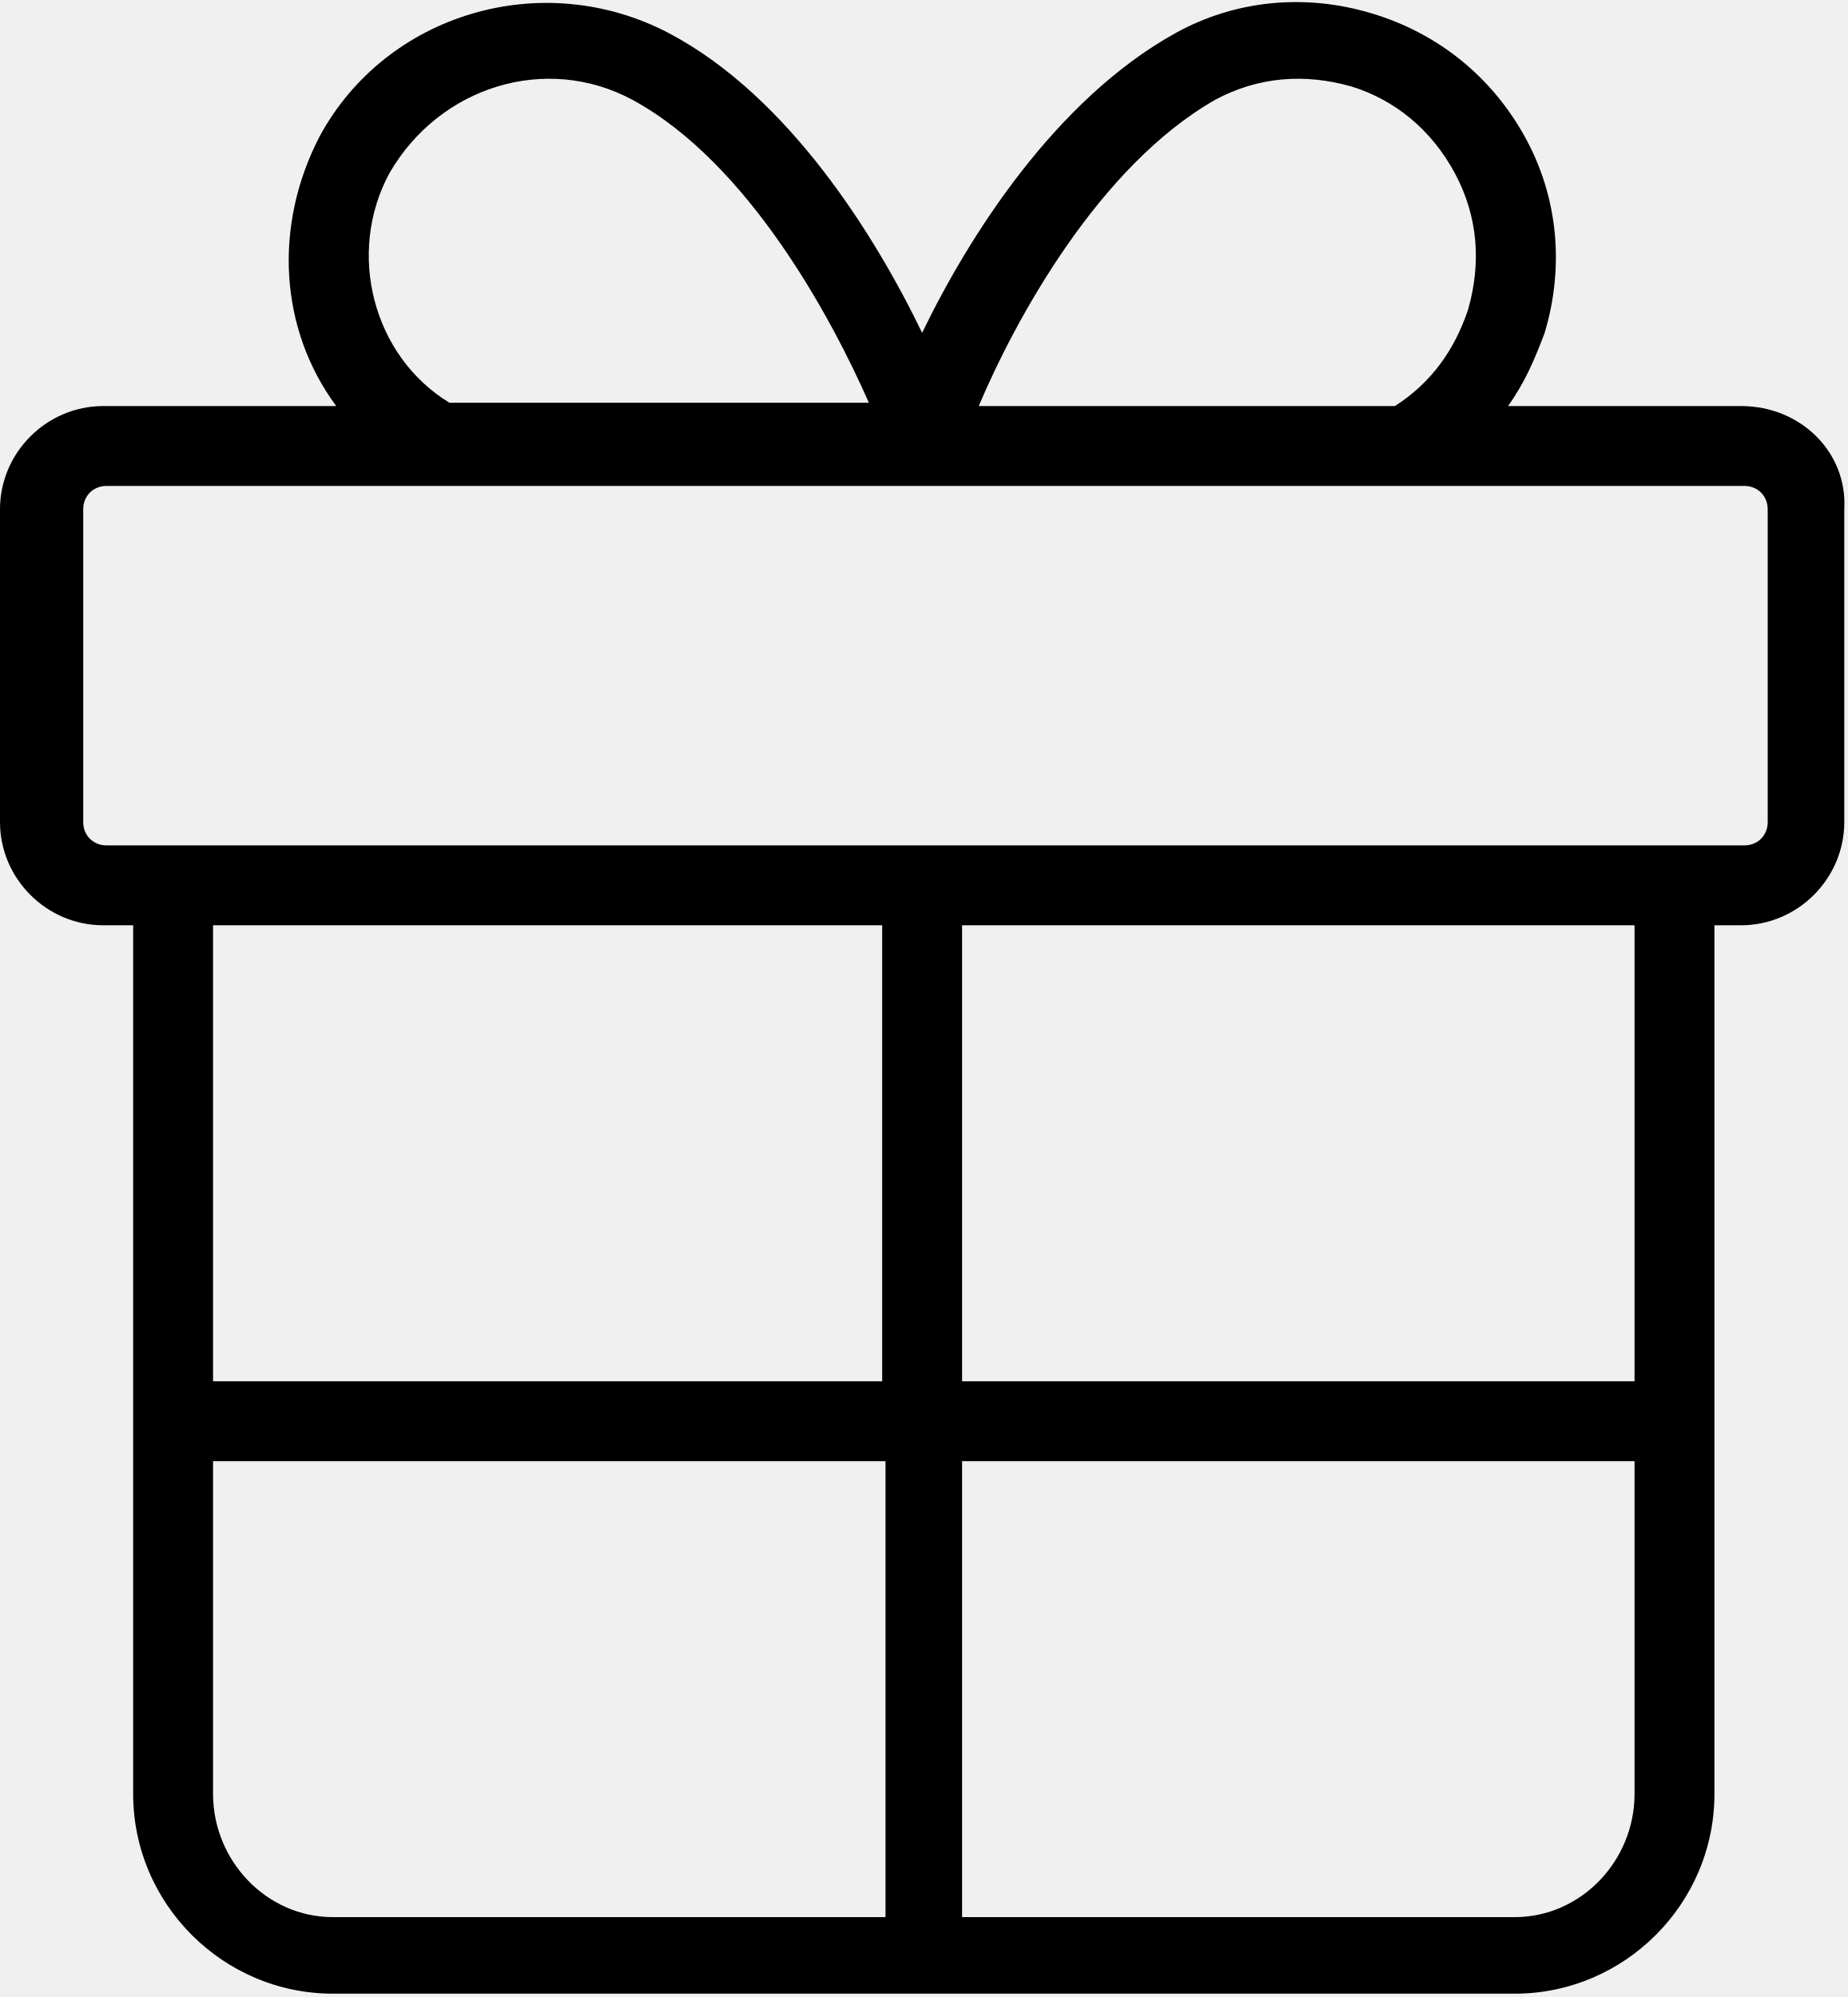
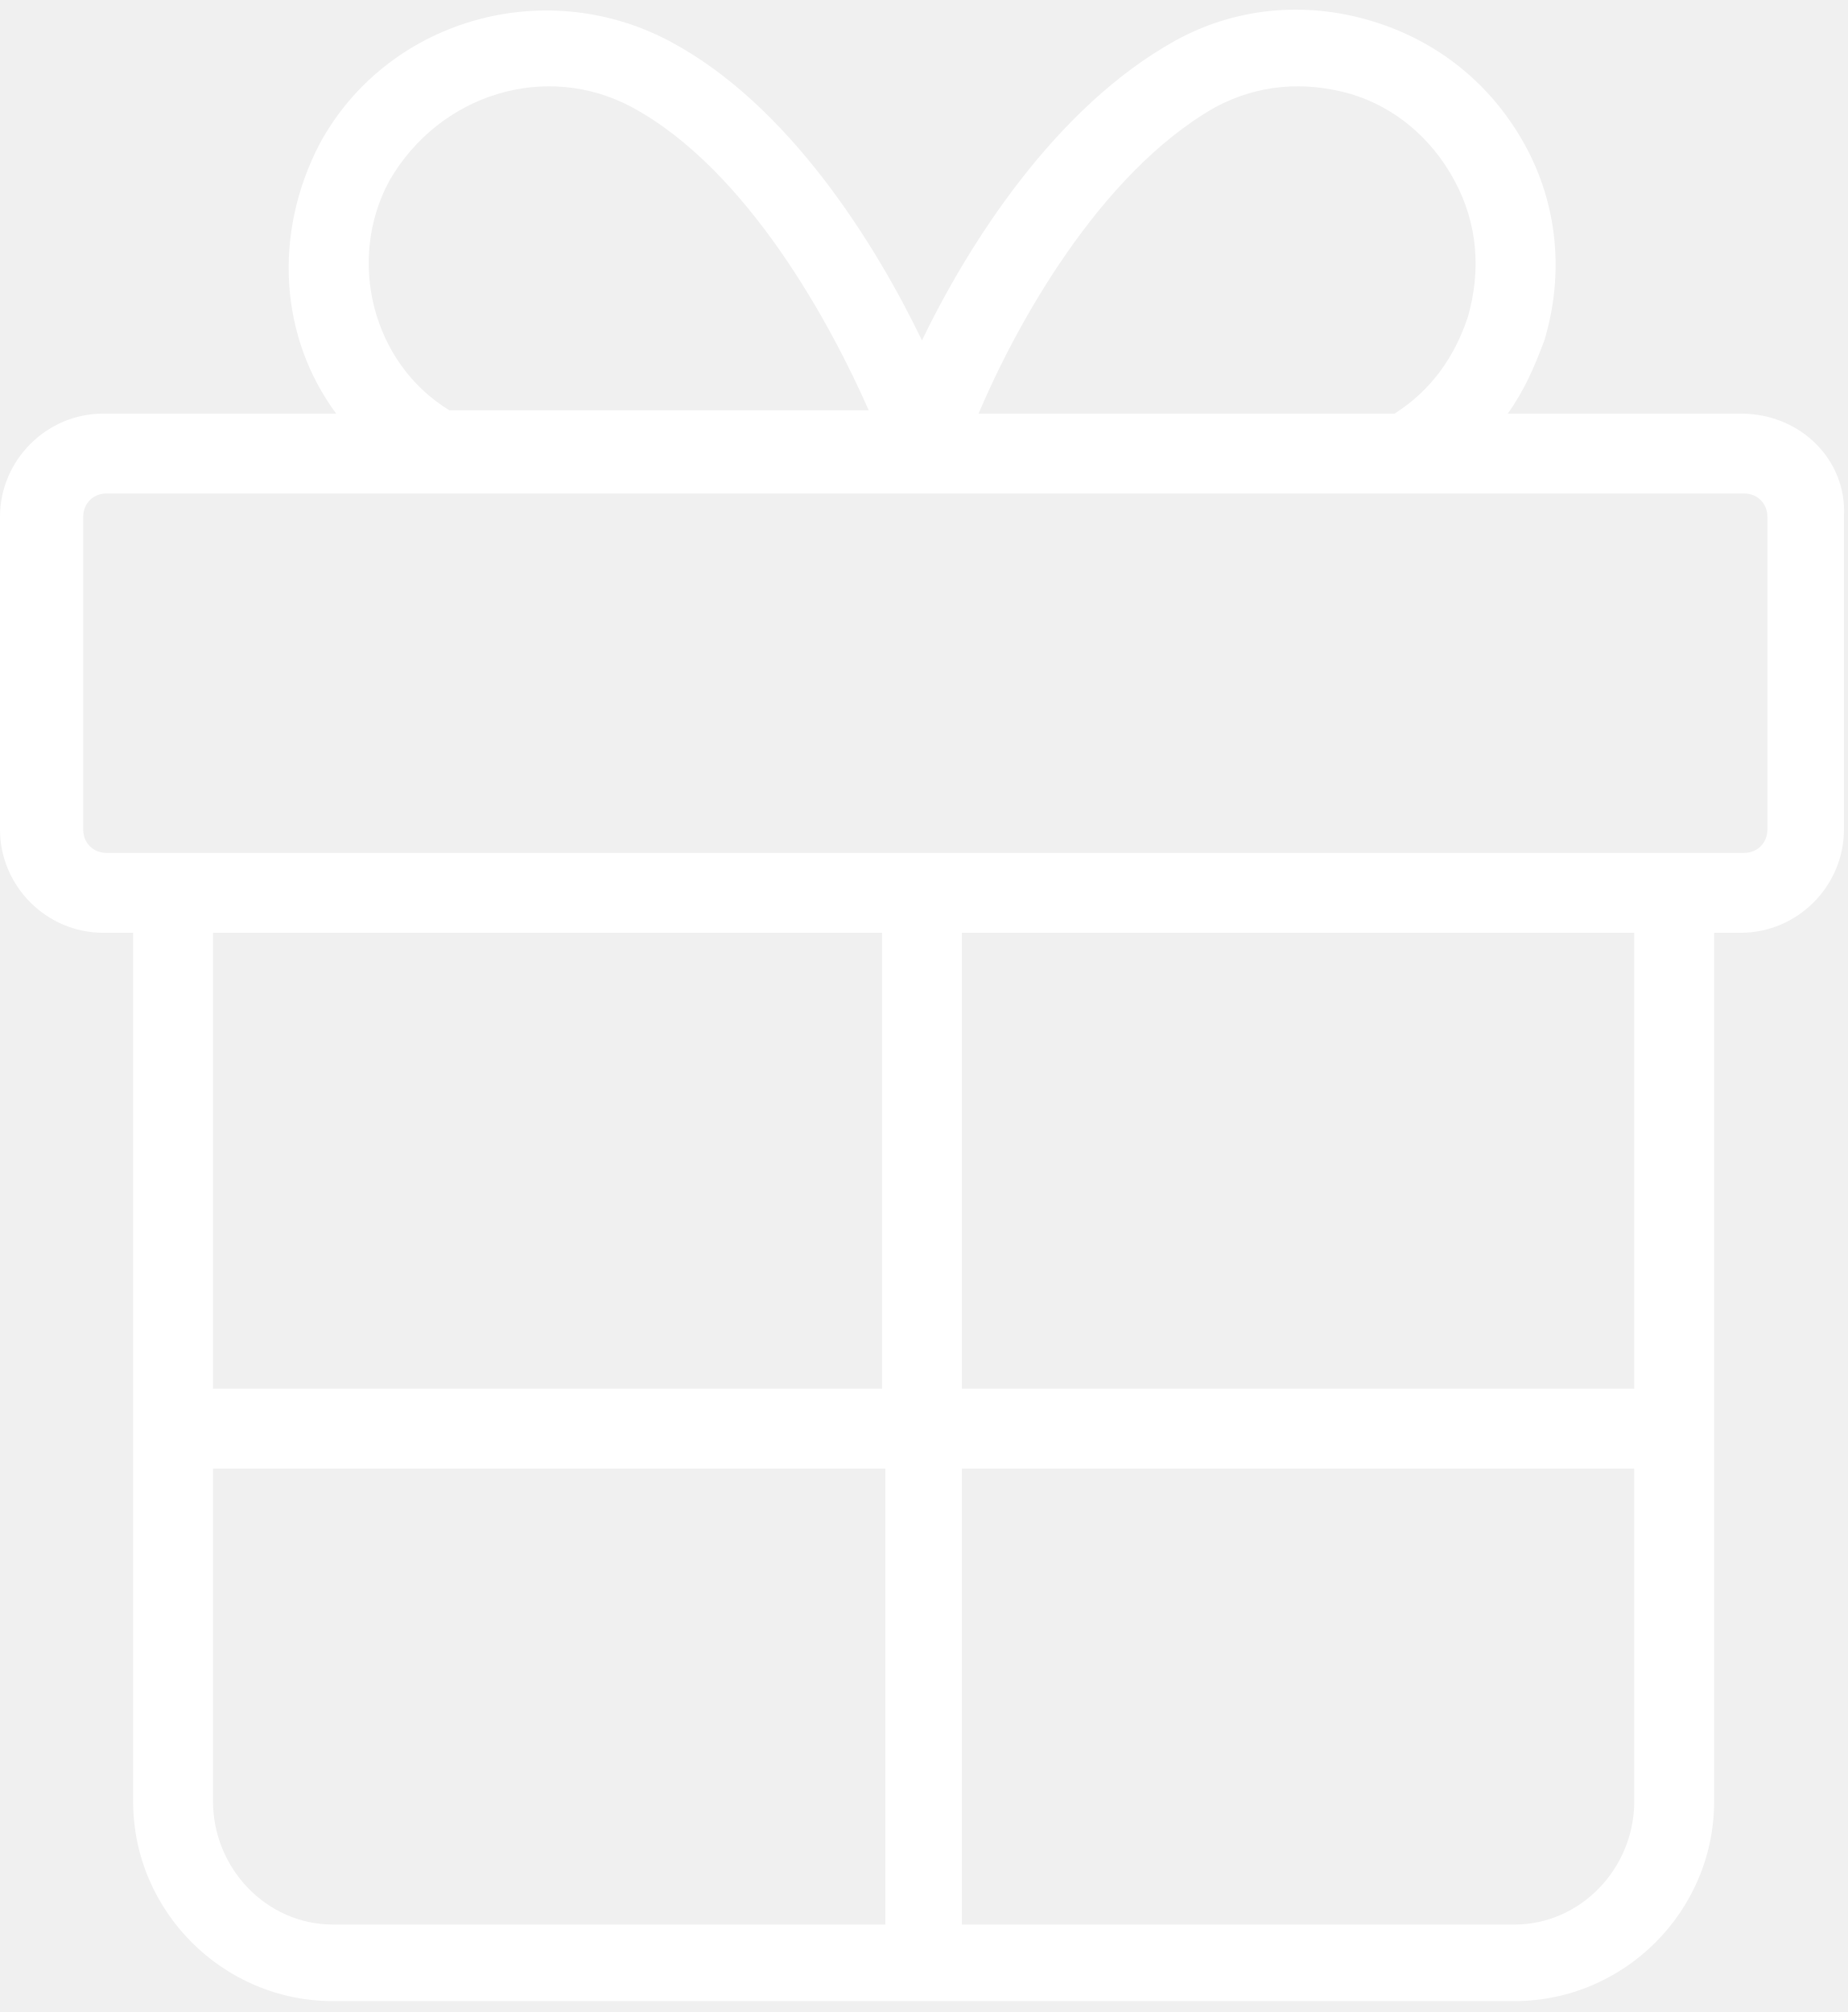
- <svg xmlns="http://www.w3.org/2000/svg" version="1.1" id="Layer_1" x="0px" y="0px" viewBox="0 0 55.5 60" style="enable-background:new 0 0 55.5 60;" xml:space="preserve">
+ <svg xmlns="http://www.w3.org/2000/svg" version="1.1" id="Layer_1" width="56px" height="61px" fill="#ffffff" x="0px" y="0px" viewBox="0 0 55.5 60" style="enable-background:new 0 0 55.5 60;" xml:space="preserve">
  <path d="M52.3,12.2h-7c0.5-0.7,0.8-1.4,1.1-2.2c0.6-2,0.4-4.1-0.6-5.9c-1-1.8-2.6-3.1-4.6-3.7c-2-0.6-4.1-0.4-5.9,0.6   c-3.6,2-6.2,6.1-7.6,9c-1.4-2.9-4-7.1-7.6-9c-3.8-2-8.5-0.6-10.5,3.1c-1.4,2.7-1.2,5.8,0.5,8.1h-7c-1.7,0-3.1,1.4-3.1,3.1v9.4   c0,1.7,1.4,3.1,3.1,3.1H4v26.1c0,3.3,2.7,6,6,6h35.5c3.3,0,6-2.7,6-6V27.8h0.8c1.7,0,3.1-1.4,3.1-3.1v-9.4   C55.5,13.6,54.1,12.2,52.3,12.2z M36.5,3c1.3-0.7,2.7-0.8,4.1-0.4C41.9,3,43,3.9,43.7,5.2c0.7,1.3,0.8,2.7,0.4,4.1   c-0.4,1.2-1.1,2.2-2.2,2.9H29.4C30.5,9.6,33,5,36.5,3z M11.7,5.2C13.2,2.6,16.4,1.6,19,3c3.5,1.9,6,6.6,7.1,9.1H13.5   C11.2,10.7,10.4,7.6,11.7,5.2z M26.5,27.8v13.7H6.4V27.8H26.5z M6.4,53.9v-10h20.2v13.7H10C8,57.6,6.4,55.9,6.4,53.9z M45.5,57.6   H28.9V43.9h20.2v10C49.1,55.9,47.5,57.6,45.5,57.6z M49.1,41.5H28.9V27.8h20.2V41.5z M53.1,24.7c0,0.4-0.3,0.7-0.7,0.7h-2   c0,0,0,0,0,0s0,0,0,0H27.7c0,0,0,0,0,0s0,0,0,0H5.2c0,0,0,0,0,0s0,0,0,0h-2c-0.4,0-0.7-0.3-0.7-0.7v-9.4c0-0.4,0.3-0.7,0.7-0.7h49.2   c0.4,0,0.7,0.3,0.7,0.7V24.7z" />
</svg>
